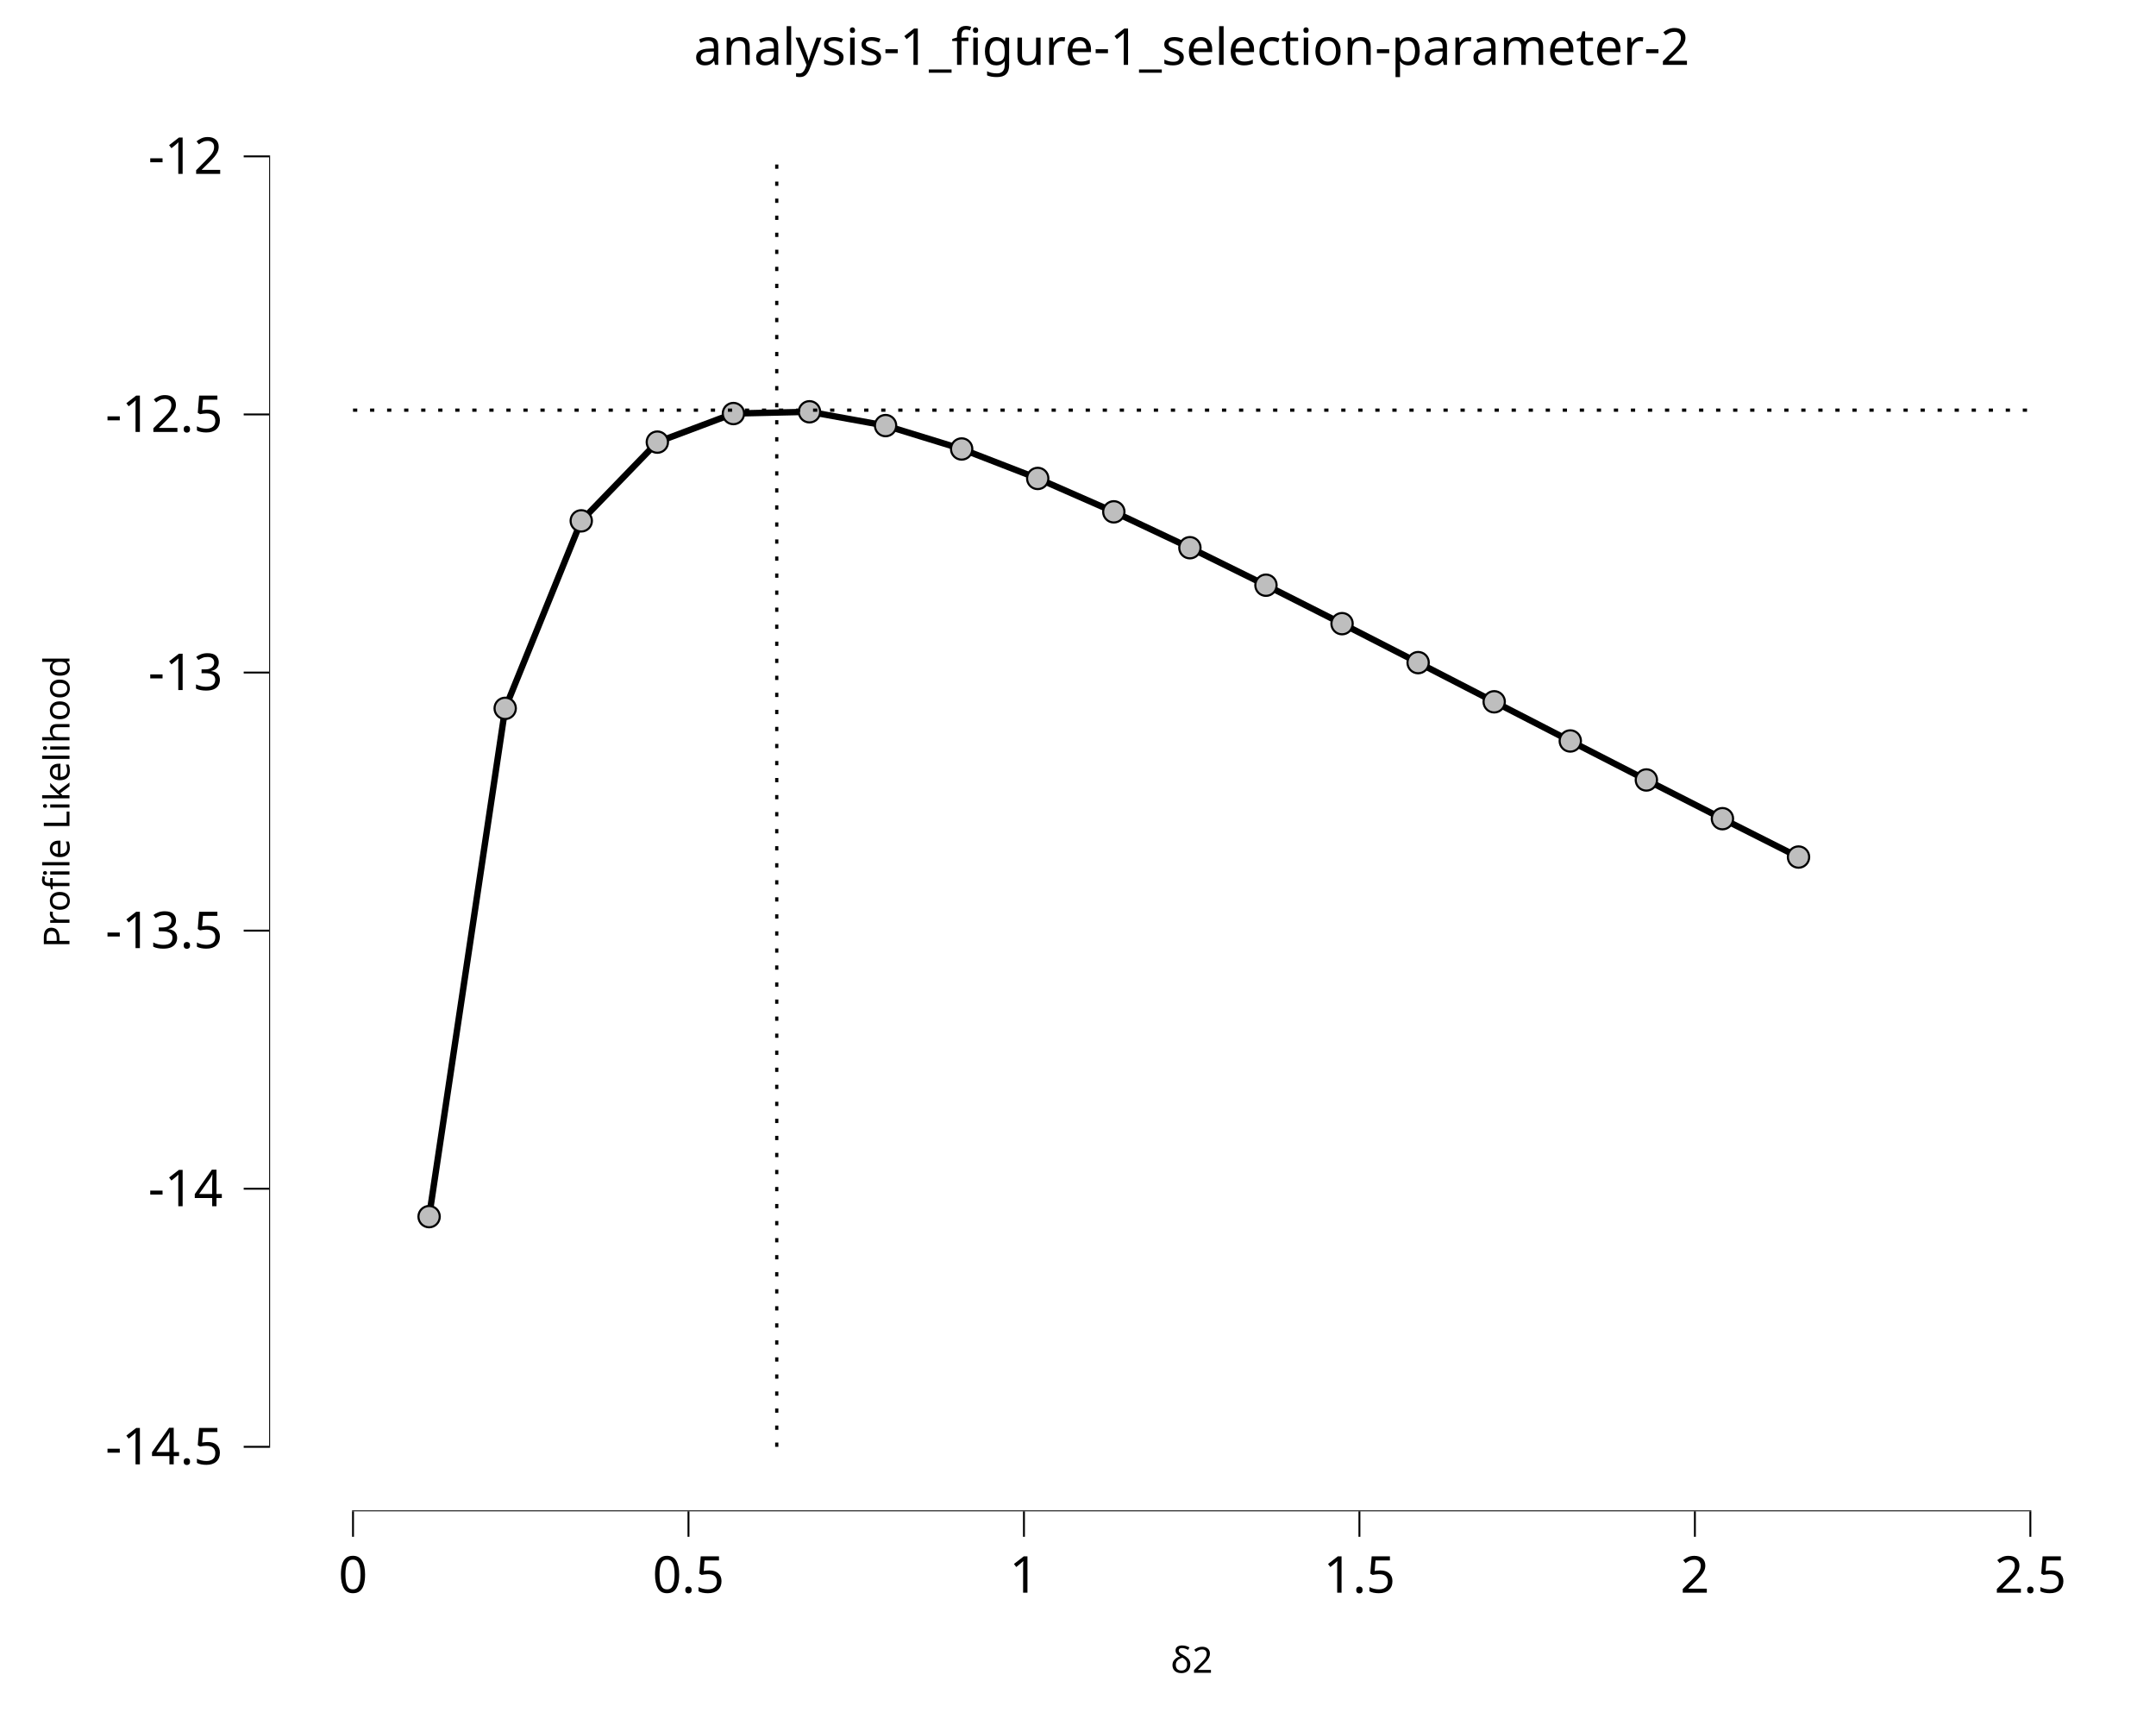
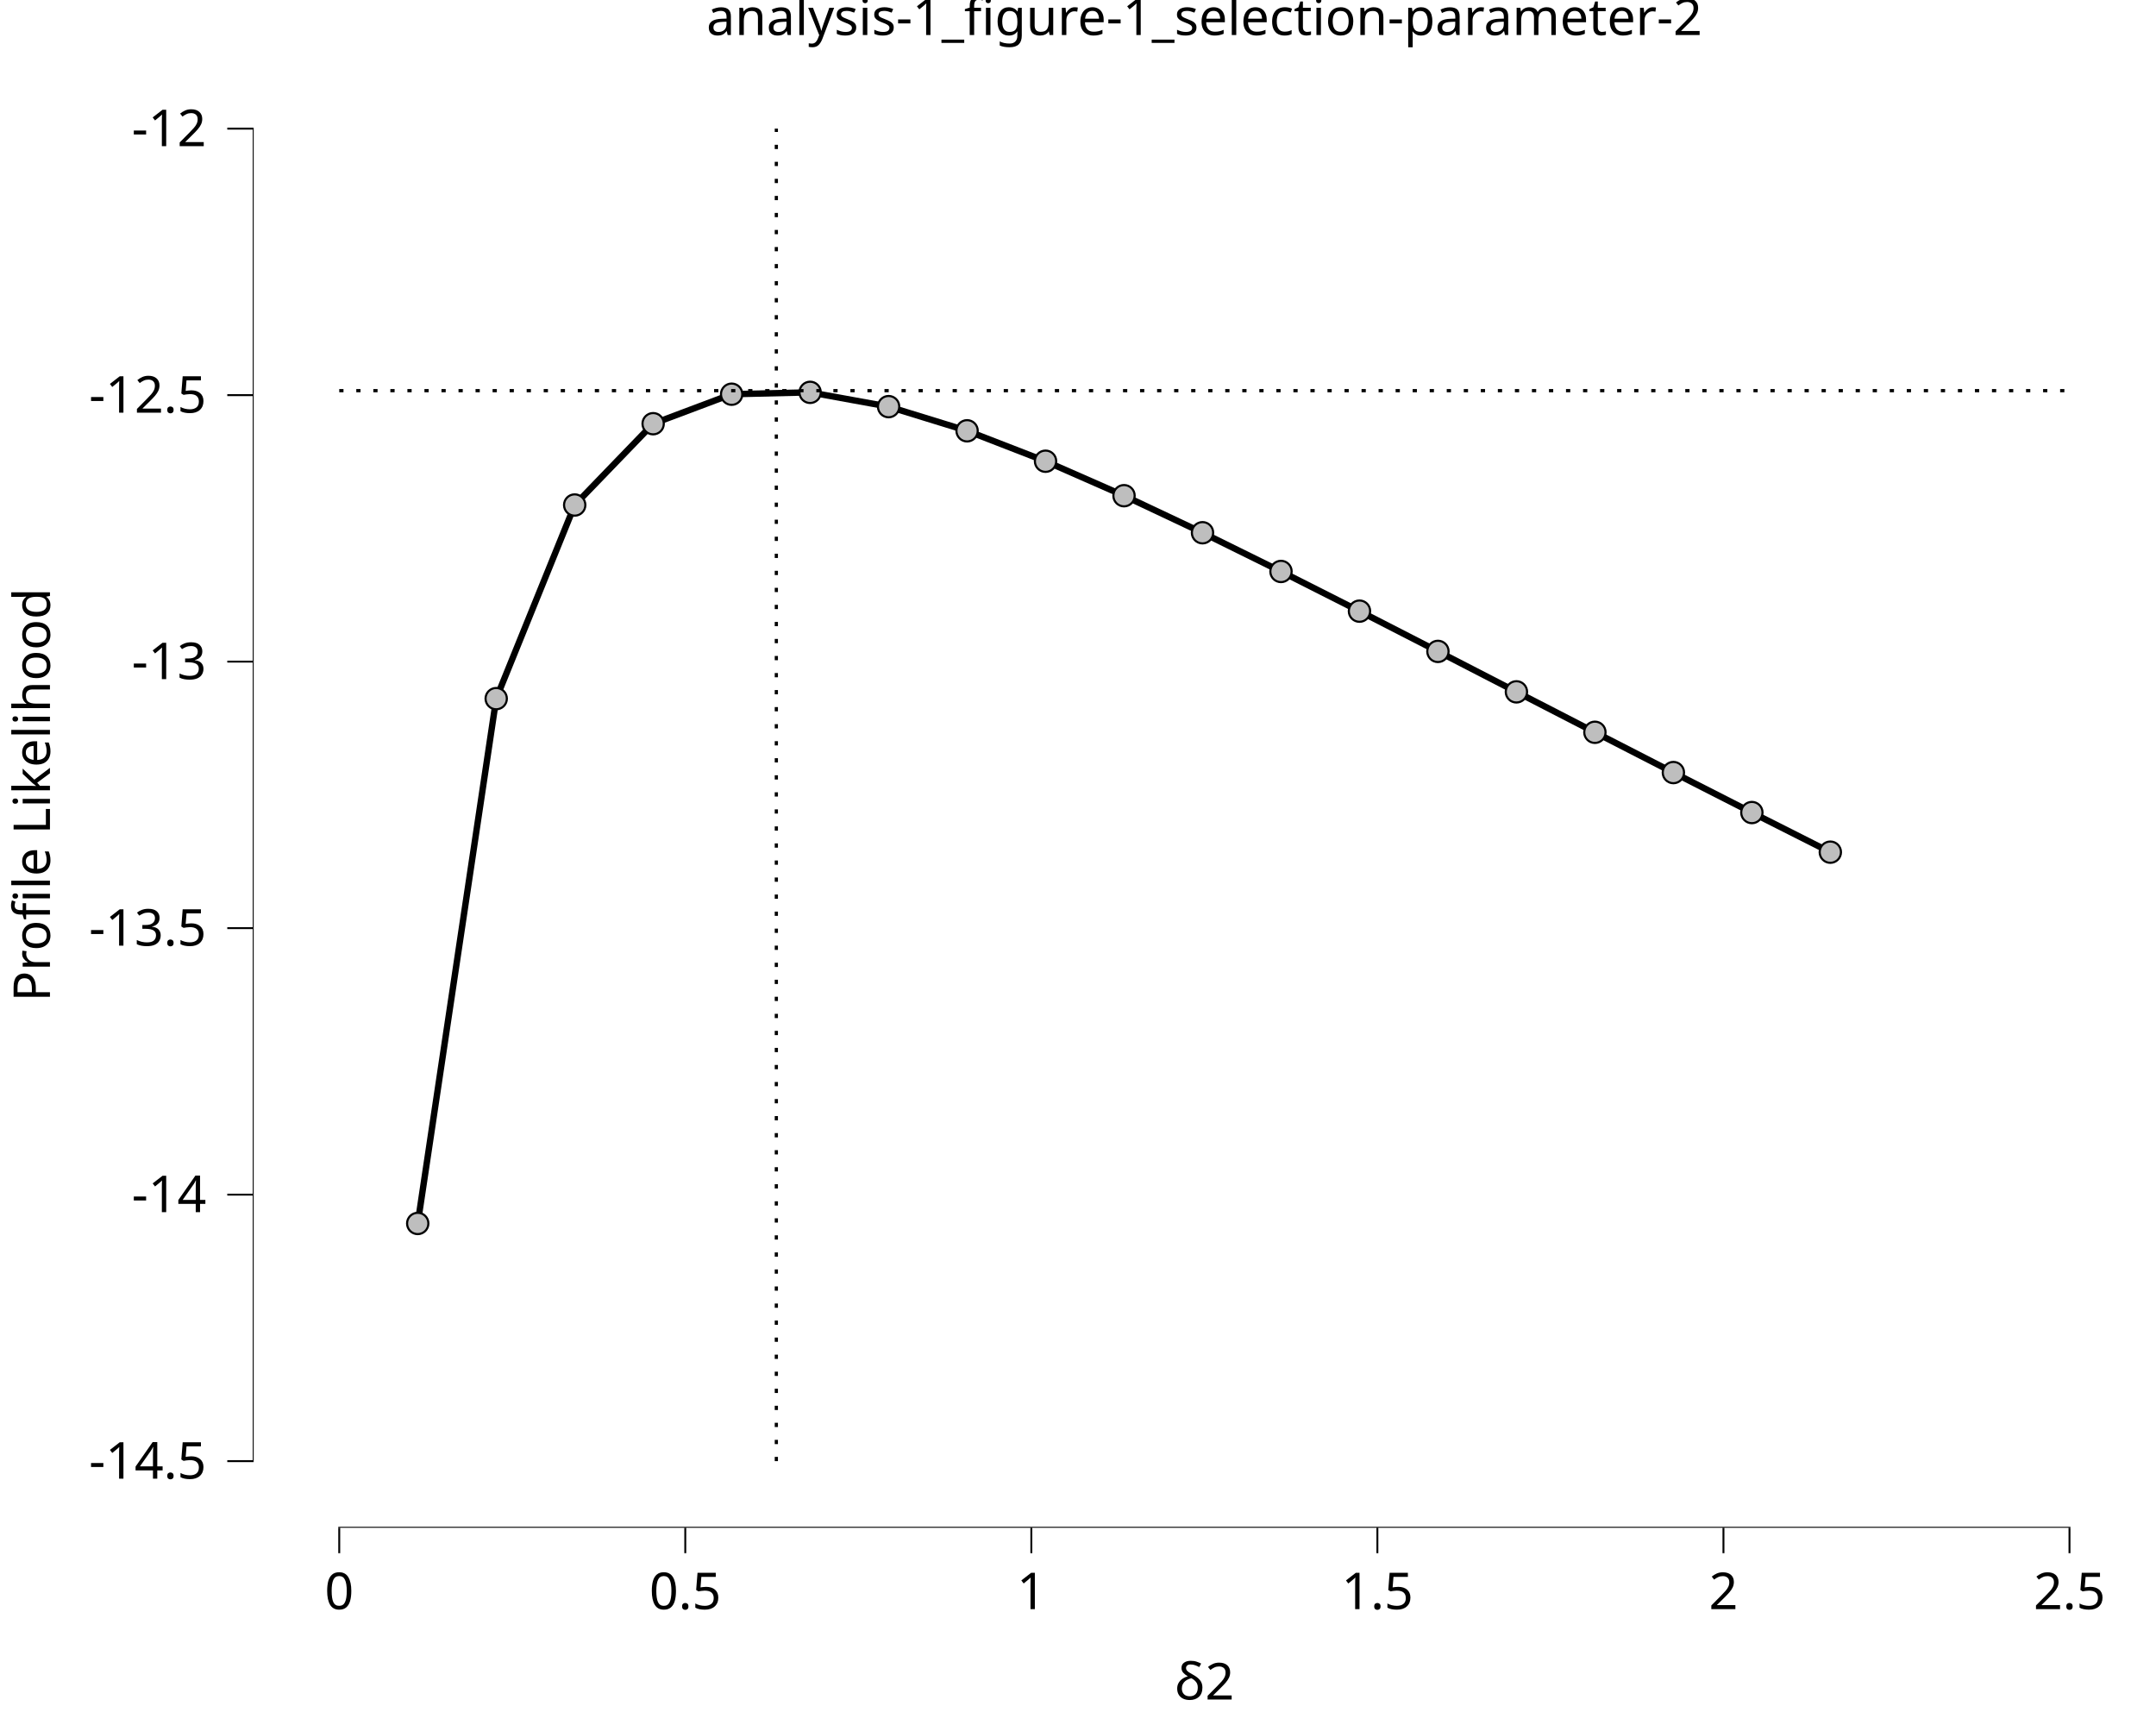
<svg xmlns="http://www.w3.org/2000/svg" class="svglite" data-engine-version="2.0" width="720.00pt" height="576.00pt" viewBox="0 0 720.00 576.00">
  <defs>
    <style type="text/css">
    .svglite line, .svglite polyline, .svglite polygon, .svglite path, .svglite rect, .svglite circle {
      fill: none;
      stroke: #000000;
      stroke-linecap: round;
      stroke-linejoin: round;
      stroke-miterlimit: 10.00;
    }
  </style>
  </defs>
  <rect width="100%" height="100%" style="stroke: none; fill: #FFFFFF;" />
  <defs>
    <clipPath id="cpMC4wMHw3MjAuMDB8MC4wMHw1NzYuMDA=">
      <rect x="0.00" y="0.00" width="720.00" height="576.00" />
    </clipPath>
  </defs>
  <g clip-path="url(#cpMC4wMHw3MjAuMDB8MC4wMHw1NzYuMDA=)">
    <rect x="-0" y="0.00" width="720.00" height="576.00" style="stroke-width: 10.67; stroke: none;" />
  </g>
  <defs>
-     <clipPath id="cpODkuODh8NzA2LjA1fDMwLjY3fDUwNC42Ng==">
-       <rect x="89.88" y="30.67" width="616.17" height="473.99" />
+     <clipPath id="cpODQuNDB8NzIwLjAwfDIwLjcxfDUxMC4xNA==">
+       <rect x="84.40" y="20.71" width="635.60" height="489.43" />
    </clipPath>
  </defs>
-   <g clip-path="url(#cpODkuODh8NzA2LjA1fDMwLjY3fDUwNC42Ng==)">
-     <rect x="89.88" y="30.67" width="616.17" height="473.99" style="stroke-width: 10.67; stroke: none;" />
-     <polyline points="143.30,406.25 168.71,236.53 194.11,173.92 219.52,147.63 244.93,138.09 270.33,137.50 295.74,142.11 321.15,149.92 346.55,159.76 371.96,170.91 397.37,182.89 422.77,195.41 448.18,208.25 473.59,221.26 498.99,234.34 524.40,247.42 549.81,260.44 575.21,273.37 600.62,286.18 " style="stroke-width: 2.13; stroke-linecap: butt;" />
-     <circle cx="143.30" cy="406.25" r="3.56" style="stroke-width: 0.71; fill: #BEBEBE;" />
-     <circle cx="168.71" cy="236.53" r="3.56" style="stroke-width: 0.71; fill: #BEBEBE;" />
-     <circle cx="194.11" cy="173.92" r="3.56" style="stroke-width: 0.71; fill: #BEBEBE;" />
-     <circle cx="219.52" cy="147.63" r="3.56" style="stroke-width: 0.71; fill: #BEBEBE;" />
-     <circle cx="244.93" cy="138.09" r="3.56" style="stroke-width: 0.71; fill: #BEBEBE;" />
-     <circle cx="270.33" cy="137.50" r="3.56" style="stroke-width: 0.71; fill: #BEBEBE;" />
-     <circle cx="295.74" cy="142.11" r="3.56" style="stroke-width: 0.71; fill: #BEBEBE;" />
-     <circle cx="321.15" cy="149.92" r="3.56" style="stroke-width: 0.71; fill: #BEBEBE;" />
-     <circle cx="346.55" cy="159.76" r="3.56" style="stroke-width: 0.71; fill: #BEBEBE;" />
-     <circle cx="371.96" cy="170.91" r="3.56" style="stroke-width: 0.71; fill: #BEBEBE;" />
-     <circle cx="397.37" cy="182.89" r="3.56" style="stroke-width: 0.71; fill: #BEBEBE;" />
-     <circle cx="422.77" cy="195.41" r="3.56" style="stroke-width: 0.71; fill: #BEBEBE;" />
-     <circle cx="448.18" cy="208.25" r="3.56" style="stroke-width: 0.71; fill: #BEBEBE;" />
-     <circle cx="473.59" cy="221.26" r="3.56" style="stroke-width: 0.71; fill: #BEBEBE;" />
-     <circle cx="498.99" cy="234.34" r="3.56" style="stroke-width: 0.71; fill: #BEBEBE;" />
-     <circle cx="524.40" cy="247.42" r="3.56" style="stroke-width: 0.71; fill: #BEBEBE;" />
-     <circle cx="549.81" cy="260.44" r="3.56" style="stroke-width: 0.71; fill: #BEBEBE;" />
-     <circle cx="575.21" cy="273.37" r="3.56" style="stroke-width: 0.71; fill: #BEBEBE;" />
-     <circle cx="600.62" cy="286.18" r="3.56" style="stroke-width: 0.71; fill: #BEBEBE;" />
-     <polyline points="259.40,483.11 259.40,52.22 " style="stroke-width: 1.07; stroke-dasharray: 1.42,4.27; stroke-linecap: butt;" />
-     <polyline points="117.89,136.95 678.04,136.95 " style="stroke-width: 1.07; stroke-dasharray: 1.42,4.27; stroke-linecap: butt;" />
-     <line x1="117.57" y1="504.66" x2="678.36" y2="504.66" style="stroke-width: 0.64; stroke-linecap: butt;" />
-     <line x1="89.88" y1="483.43" x2="89.88" y2="51.90" style="stroke-width: 0.64; stroke-linecap: butt;" />
-     <rect x="89.88" y="30.67" width="616.17" height="473.99" style="stroke-width: 0.00; stroke: none;" />
+   <g clip-path="url(#cpODQuNDB8NzIwLjAwfDIwLjcxfDUxMC4xNA==)">
+     <rect x="84.40" y="20.71" width="635.60" height="489.43" style="stroke-width: 10.67; stroke: none;" />
+     <polyline points="139.50,408.53 165.71,233.28 191.92,168.63 218.12,141.48 244.33,131.63 270.54,131.01 296.75,135.78 322.96,143.85 349.16,154.01 375.37,165.52 401.58,177.89 427.79,190.82 454.00,204.07 480.20,217.51 506.41,231.02 532.62,244.52 558.83,257.97 585.04,271.32 611.24,284.55 " style="stroke-width: 2.13; stroke-linecap: butt;" />
+     <circle cx="139.50" cy="408.53" r="3.56" style="stroke-width: 0.71; fill: #BEBEBE;" />
+     <circle cx="165.71" cy="233.28" r="3.56" style="stroke-width: 0.71; fill: #BEBEBE;" />
+     <circle cx="191.92" cy="168.63" r="3.56" style="stroke-width: 0.71; fill: #BEBEBE;" />
+     <circle cx="218.12" cy="141.48" r="3.56" style="stroke-width: 0.71; fill: #BEBEBE;" />
+     <circle cx="244.33" cy="131.63" r="3.56" style="stroke-width: 0.71; fill: #BEBEBE;" />
+     <circle cx="270.54" cy="131.01" r="3.56" style="stroke-width: 0.71; fill: #BEBEBE;" />
+     <circle cx="296.75" cy="135.78" r="3.56" style="stroke-width: 0.71; fill: #BEBEBE;" />
+     <circle cx="322.96" cy="143.85" r="3.56" style="stroke-width: 0.71; fill: #BEBEBE;" />
+     <circle cx="349.16" cy="154.01" r="3.56" style="stroke-width: 0.71; fill: #BEBEBE;" />
+     <circle cx="375.37" cy="165.52" r="3.56" style="stroke-width: 0.71; fill: #BEBEBE;" />
+     <circle cx="401.58" cy="177.89" r="3.56" style="stroke-width: 0.71; fill: #BEBEBE;" />
+     <circle cx="427.79" cy="190.82" r="3.56" style="stroke-width: 0.71; fill: #BEBEBE;" />
+     <circle cx="454.00" cy="204.07" r="3.56" style="stroke-width: 0.71; fill: #BEBEBE;" />
+     <circle cx="480.20" cy="217.51" r="3.56" style="stroke-width: 0.71; fill: #BEBEBE;" />
+     <circle cx="506.41" cy="231.02" r="3.56" style="stroke-width: 0.71; fill: #BEBEBE;" />
+     <circle cx="532.62" cy="244.52" r="3.56" style="stroke-width: 0.71; fill: #BEBEBE;" />
+     <circle cx="558.83" cy="257.97" r="3.56" style="stroke-width: 0.71; fill: #BEBEBE;" />
+     <circle cx="585.04" cy="271.32" r="3.56" style="stroke-width: 0.71; fill: #BEBEBE;" />
+     <circle cx="611.24" cy="284.55" r="3.56" style="stroke-width: 0.71; fill: #BEBEBE;" />
+     <polyline points="259.26,487.89 259.26,42.95 " style="stroke-width: 1.07; stroke-dasharray: 1.42,4.27; stroke-linecap: butt;" />
+     <polyline points="113.29,130.45 691.11,130.45 " style="stroke-width: 1.07; stroke-dasharray: 1.42,4.27; stroke-linecap: butt;" />
+     <line x1="112.97" y1="510.14" x2="691.43" y2="510.14" style="stroke-width: 0.64; stroke-linecap: butt;" />
+     <line x1="84.40" y1="488.21" x2="84.40" y2="42.64" style="stroke-width: 0.64; stroke-linecap: butt;" />
+     <rect x="84.40" y="20.71" width="635.60" height="489.43" style="stroke-width: 0.00; stroke: none;" />
  </g>
  <g clip-path="url(#cpMC4wMHw3MjAuMDB8MC4wMHw1NzYuMDA=)">
-     <polyline points="89.88,504.66 89.88,30.67 " style="stroke-width: 0.00; stroke: none; stroke-linecap: butt;" />
-     <text x="74.41" y="488.96" text-anchor="end" style="font-size: 17.00px; font-family: sans;" textLength="38.75px" lengthAdjust="spacingAndGlyphs">-14.5</text>
-     <text x="74.41" y="402.78" text-anchor="end" style="font-size: 17.00px; font-family: sans;" textLength="24.57px" lengthAdjust="spacingAndGlyphs">-14</text>
-     <text x="74.41" y="316.60" text-anchor="end" style="font-size: 17.00px; font-family: sans;" textLength="38.75px" lengthAdjust="spacingAndGlyphs">-13.5</text>
-     <text x="74.41" y="230.42" text-anchor="end" style="font-size: 17.00px; font-family: sans;" textLength="24.57px" lengthAdjust="spacingAndGlyphs">-13</text>
-     <text x="74.41" y="144.24" text-anchor="end" style="font-size: 17.00px; font-family: sans;" textLength="38.75px" lengthAdjust="spacingAndGlyphs">-12.5</text>
-     <text x="74.41" y="58.07" text-anchor="end" style="font-size: 17.00px; font-family: sans;" textLength="24.57px" lengthAdjust="spacingAndGlyphs">-12</text>
-     <polyline points="81.38,483.11 89.88,483.11 " style="stroke-width: 0.64; stroke-linecap: butt;" />
-     <polyline points="81.38,396.93 89.88,396.93 " style="stroke-width: 0.64; stroke-linecap: butt;" />
-     <polyline points="81.38,310.75 89.88,310.75 " style="stroke-width: 0.64; stroke-linecap: butt;" />
-     <polyline points="81.38,224.57 89.88,224.57 " style="stroke-width: 0.64; stroke-linecap: butt;" />
-     <polyline points="81.38,138.39 89.88,138.39 " style="stroke-width: 0.64; stroke-linecap: butt;" />
-     <polyline points="81.38,52.22 89.88,52.22 " style="stroke-width: 0.64; stroke-linecap: butt;" />
-     <polyline points="89.88,504.66 706.05,504.66 " style="stroke-width: 0.00; stroke: none; stroke-linecap: butt;" />
-     <polyline points="117.89,513.16 117.89,504.66 " style="stroke-width: 0.64; stroke-linecap: butt;" />
-     <polyline points="229.92,513.16 229.92,504.66 " style="stroke-width: 0.64; stroke-linecap: butt;" />
-     <polyline points="341.95,513.16 341.95,504.66 " style="stroke-width: 0.64; stroke-linecap: butt;" />
-     <polyline points="453.98,513.16 453.98,504.66 " style="stroke-width: 0.64; stroke-linecap: butt;" />
-     <polyline points="566.01,513.16 566.01,504.66 " style="stroke-width: 0.64; stroke-linecap: butt;" />
-     <polyline points="678.04,513.16 678.04,504.66 " style="stroke-width: 0.64; stroke-linecap: butt;" />
-     <text x="117.89" y="531.83" text-anchor="middle" style="font-size: 17.00px; font-family: sans;" textLength="9.46px" lengthAdjust="spacingAndGlyphs">0</text>
-     <text x="229.92" y="531.83" text-anchor="middle" style="font-size: 17.00px; font-family: sans;" textLength="23.63px" lengthAdjust="spacingAndGlyphs">0.5</text>
-     <text x="341.95" y="531.83" text-anchor="middle" style="font-size: 17.00px; font-family: sans;" textLength="9.46px" lengthAdjust="spacingAndGlyphs">1</text>
-     <text x="453.98" y="531.83" text-anchor="middle" style="font-size: 17.00px; font-family: sans;" textLength="23.63px" lengthAdjust="spacingAndGlyphs">1.5</text>
-     <text x="566.01" y="531.83" text-anchor="middle" style="font-size: 17.00px; font-family: sans;" textLength="9.46px" lengthAdjust="spacingAndGlyphs">2</text>
-     <text x="678.04" y="531.83" text-anchor="middle" style="font-size: 17.00px; font-family: sans;" textLength="23.63px" lengthAdjust="spacingAndGlyphs">2.5</text>
-     <text x="397.97" y="558.56" text-anchor="middle" style="font-size: 12.00px; font-family: sans;" textLength="13.36px" lengthAdjust="spacingAndGlyphs">δ2</text>
-     <text transform="translate(23.20,267.66) rotate(-90)" text-anchor="middle" style="font-size: 12.00px; font-family: sans;" textLength="91.39px" lengthAdjust="spacingAndGlyphs">Profile Likelihood</text>
-     <text x="397.97" y="21.66" text-anchor="middle" style="font-size: 17.00px; font-family: sans;" textLength="318.47px" lengthAdjust="spacingAndGlyphs">analysis-1_figure-1_selection-parameter-2</text>
+     <polyline points="84.40,510.14 84.40,20.71 " style="stroke-width: 0.00; stroke: none; stroke-linecap: butt;" />
+     <text x="68.92" y="493.74" text-anchor="end" style="font-size: 17.00px; font-family: sans;" textLength="38.75px" lengthAdjust="spacingAndGlyphs">-14.5</text>
+     <text x="68.92" y="404.75" text-anchor="end" style="font-size: 17.00px; font-family: sans;" textLength="24.57px" lengthAdjust="spacingAndGlyphs">-14</text>
+     <text x="68.92" y="315.77" text-anchor="end" style="font-size: 17.00px; font-family: sans;" textLength="38.75px" lengthAdjust="spacingAndGlyphs">-13.5</text>
+     <text x="68.92" y="226.78" text-anchor="end" style="font-size: 17.00px; font-family: sans;" textLength="24.57px" lengthAdjust="spacingAndGlyphs">-13</text>
+     <text x="68.92" y="137.79" text-anchor="end" style="font-size: 17.00px; font-family: sans;" textLength="38.75px" lengthAdjust="spacingAndGlyphs">-12.5</text>
+     <text x="68.92" y="48.80" text-anchor="end" style="font-size: 17.00px; font-family: sans;" textLength="24.57px" lengthAdjust="spacingAndGlyphs">-12</text>
+     <polyline points="75.90,487.89 84.40,487.89 " style="stroke-width: 0.64; stroke-linecap: butt;" />
+     <polyline points="75.90,398.91 84.40,398.91 " style="stroke-width: 0.64; stroke-linecap: butt;" />
+     <polyline points="75.90,309.92 84.40,309.92 " style="stroke-width: 0.64; stroke-linecap: butt;" />
+     <polyline points="75.90,220.93 84.40,220.93 " style="stroke-width: 0.64; stroke-linecap: butt;" />
+     <polyline points="75.90,131.94 84.40,131.94 " style="stroke-width: 0.64; stroke-linecap: butt;" />
+     <polyline points="75.90,42.95 84.40,42.95 " style="stroke-width: 0.64; stroke-linecap: butt;" />
+     <polyline points="84.40,510.14 720.00,510.14 " style="stroke-width: 0.00; stroke: none; stroke-linecap: butt;" />
+     <polyline points="113.29,518.64 113.29,510.14 " style="stroke-width: 0.64; stroke-linecap: butt;" />
+     <polyline points="228.85,518.64 228.85,510.14 " style="stroke-width: 0.64; stroke-linecap: butt;" />
+     <polyline points="344.42,518.64 344.42,510.14 " style="stroke-width: 0.64; stroke-linecap: butt;" />
+     <polyline points="459.98,518.64 459.98,510.14 " style="stroke-width: 0.64; stroke-linecap: butt;" />
+     <polyline points="575.55,518.64 575.55,510.14 " style="stroke-width: 0.64; stroke-linecap: butt;" />
+     <polyline points="691.11,518.64 691.11,510.14 " style="stroke-width: 0.64; stroke-linecap: butt;" />
+     <text x="113.29" y="537.32" text-anchor="middle" style="font-size: 17.00px; font-family: sans;" textLength="9.46px" lengthAdjust="spacingAndGlyphs">0</text>
+     <text x="228.85" y="537.32" text-anchor="middle" style="font-size: 17.00px; font-family: sans;" textLength="23.63px" lengthAdjust="spacingAndGlyphs">0.5</text>
+     <text x="344.42" y="537.32" text-anchor="middle" style="font-size: 17.00px; font-family: sans;" textLength="9.46px" lengthAdjust="spacingAndGlyphs">1</text>
+     <text x="459.98" y="537.32" text-anchor="middle" style="font-size: 17.00px; font-family: sans;" textLength="23.63px" lengthAdjust="spacingAndGlyphs">1.5</text>
+     <text x="575.55" y="537.32" text-anchor="middle" style="font-size: 17.00px; font-family: sans;" textLength="9.46px" lengthAdjust="spacingAndGlyphs">2</text>
+     <text x="691.11" y="537.32" text-anchor="middle" style="font-size: 17.00px; font-family: sans;" textLength="23.63px" lengthAdjust="spacingAndGlyphs">2.5</text>
+     <text x="402.20" y="567.49" text-anchor="middle" style="font-size: 17.00px; font-family: sans;" textLength="18.92px" lengthAdjust="spacingAndGlyphs">δ2</text>
+     <text transform="translate(16.68,265.42) rotate(-90)" text-anchor="middle" style="font-size: 17.00px; font-family: sans;" textLength="129.47px" lengthAdjust="spacingAndGlyphs">Profile Likelihood</text>
+     <text x="402.20" y="11.70" text-anchor="middle" style="font-size: 17.00px; font-family: sans;" textLength="318.47px" lengthAdjust="spacingAndGlyphs">analysis-1_figure-1_selection-parameter-2</text>
  </g>
</svg>
